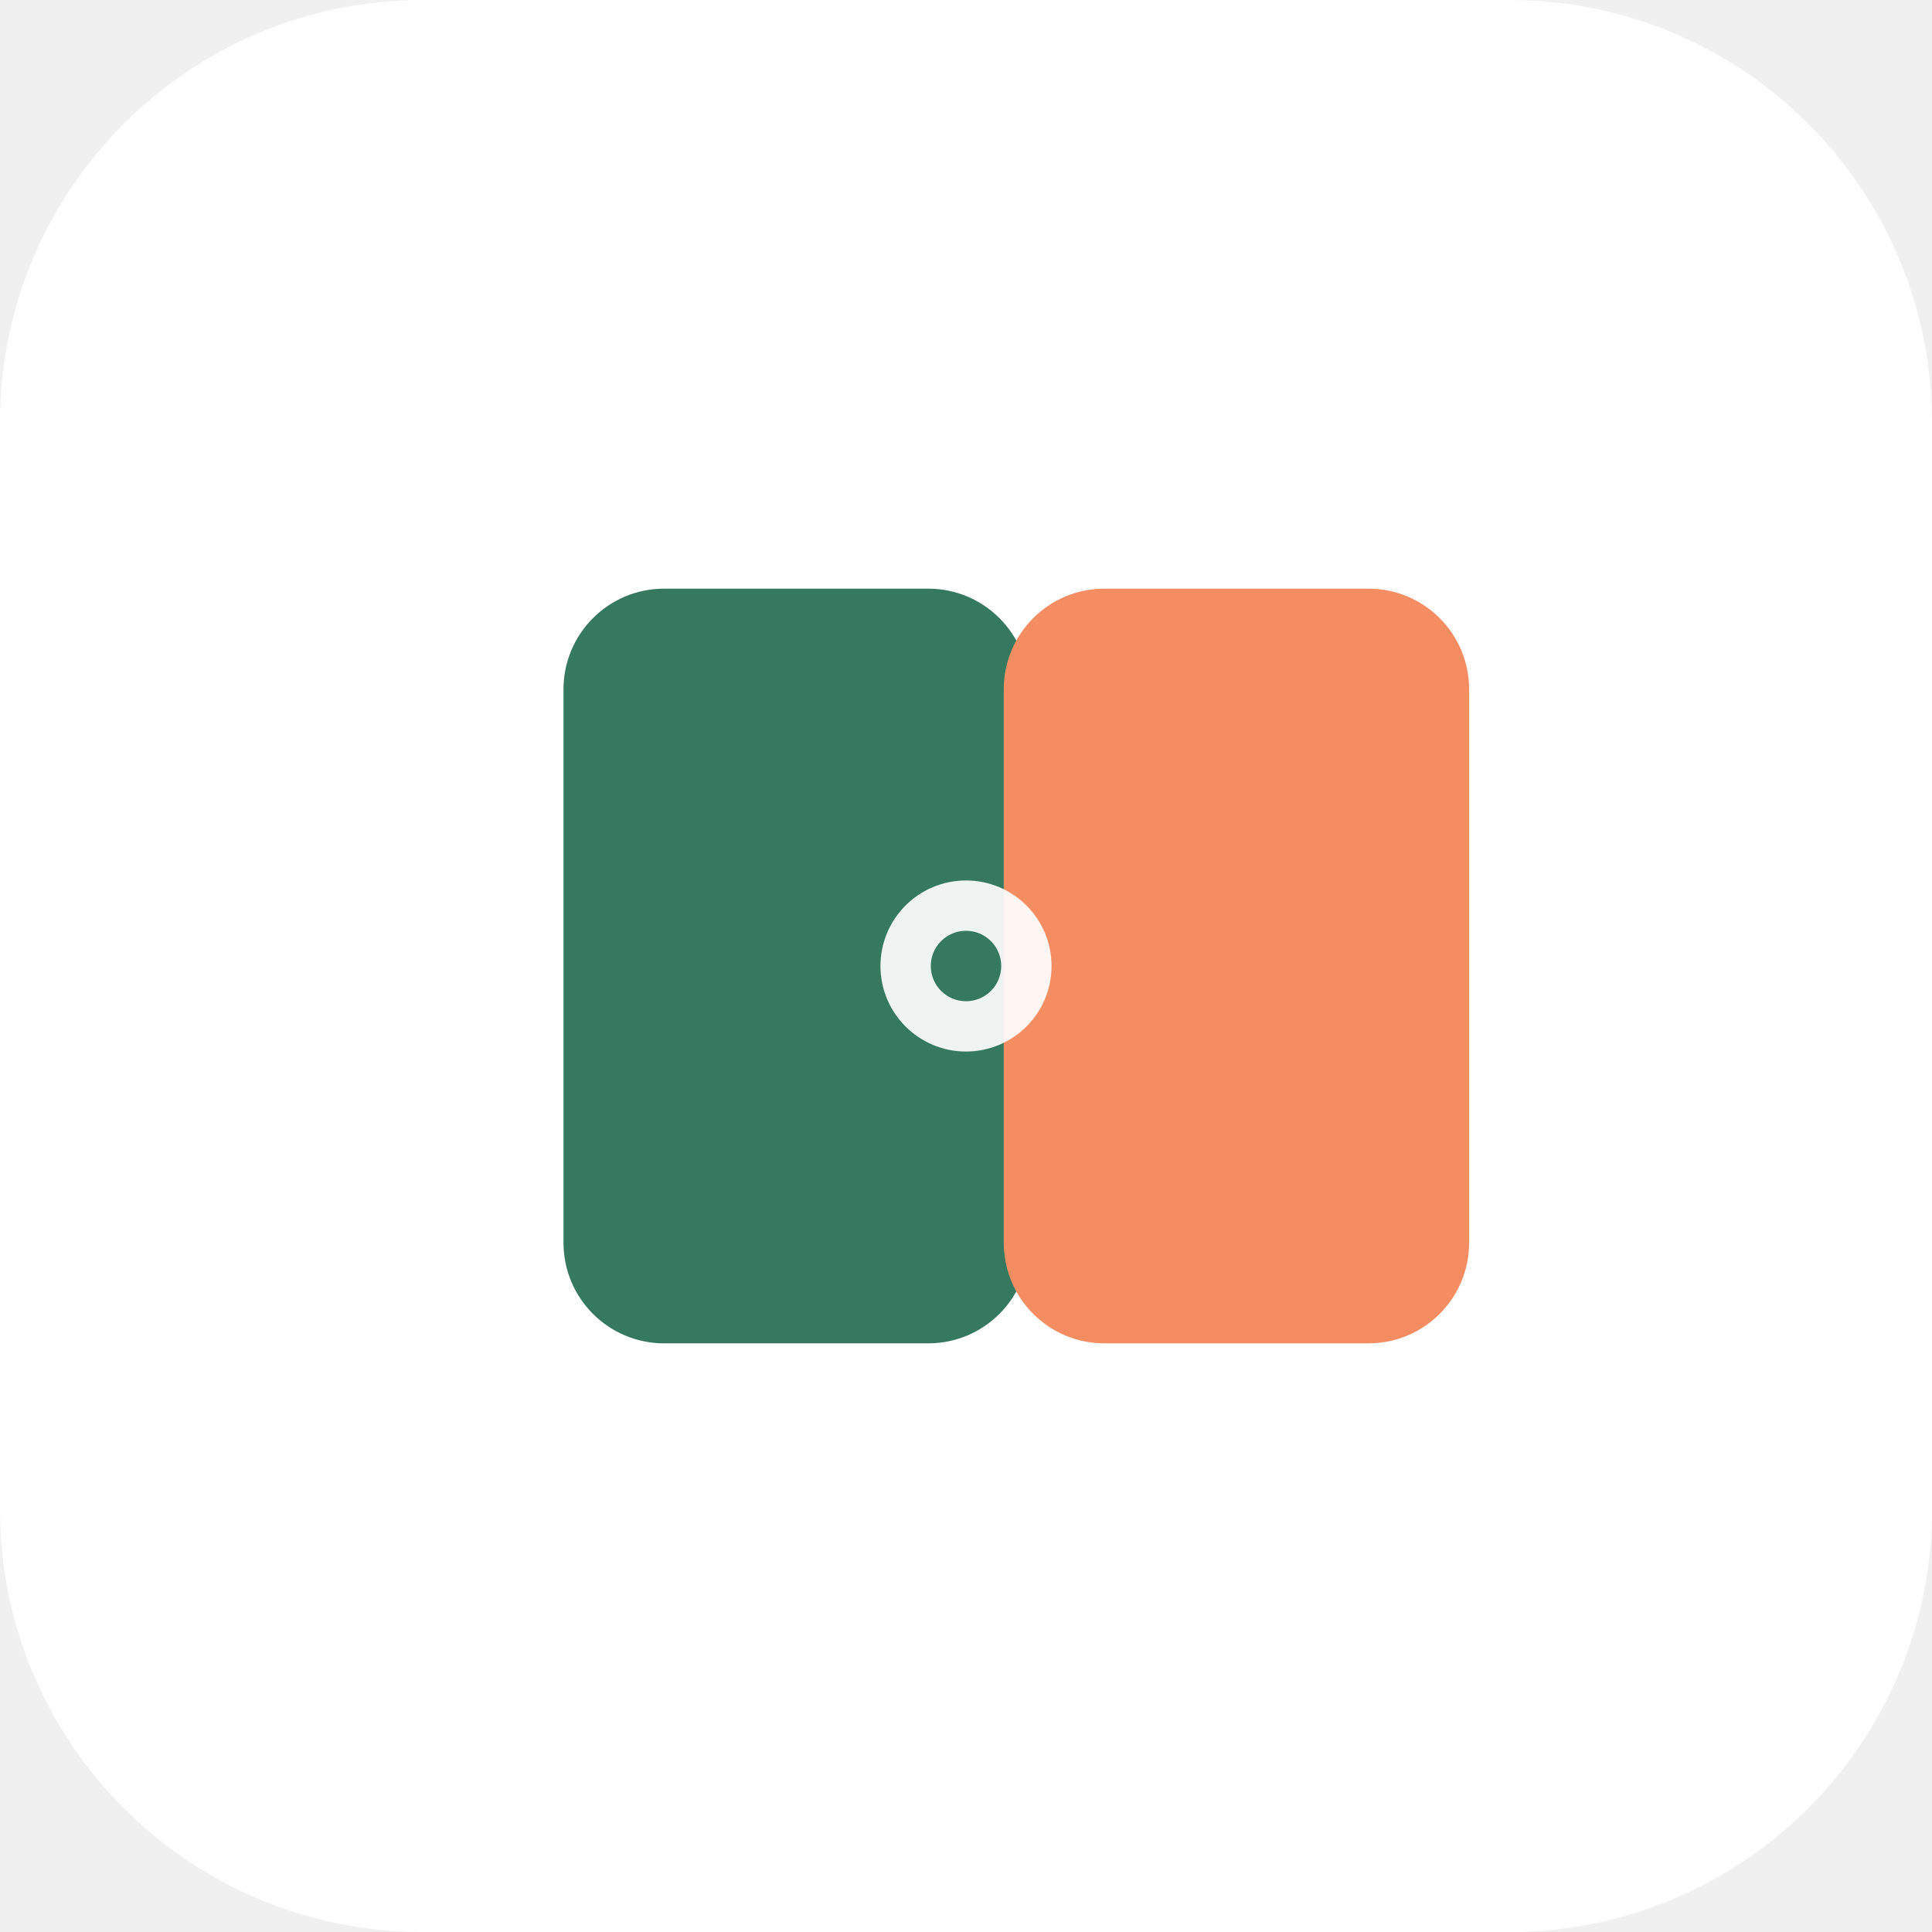
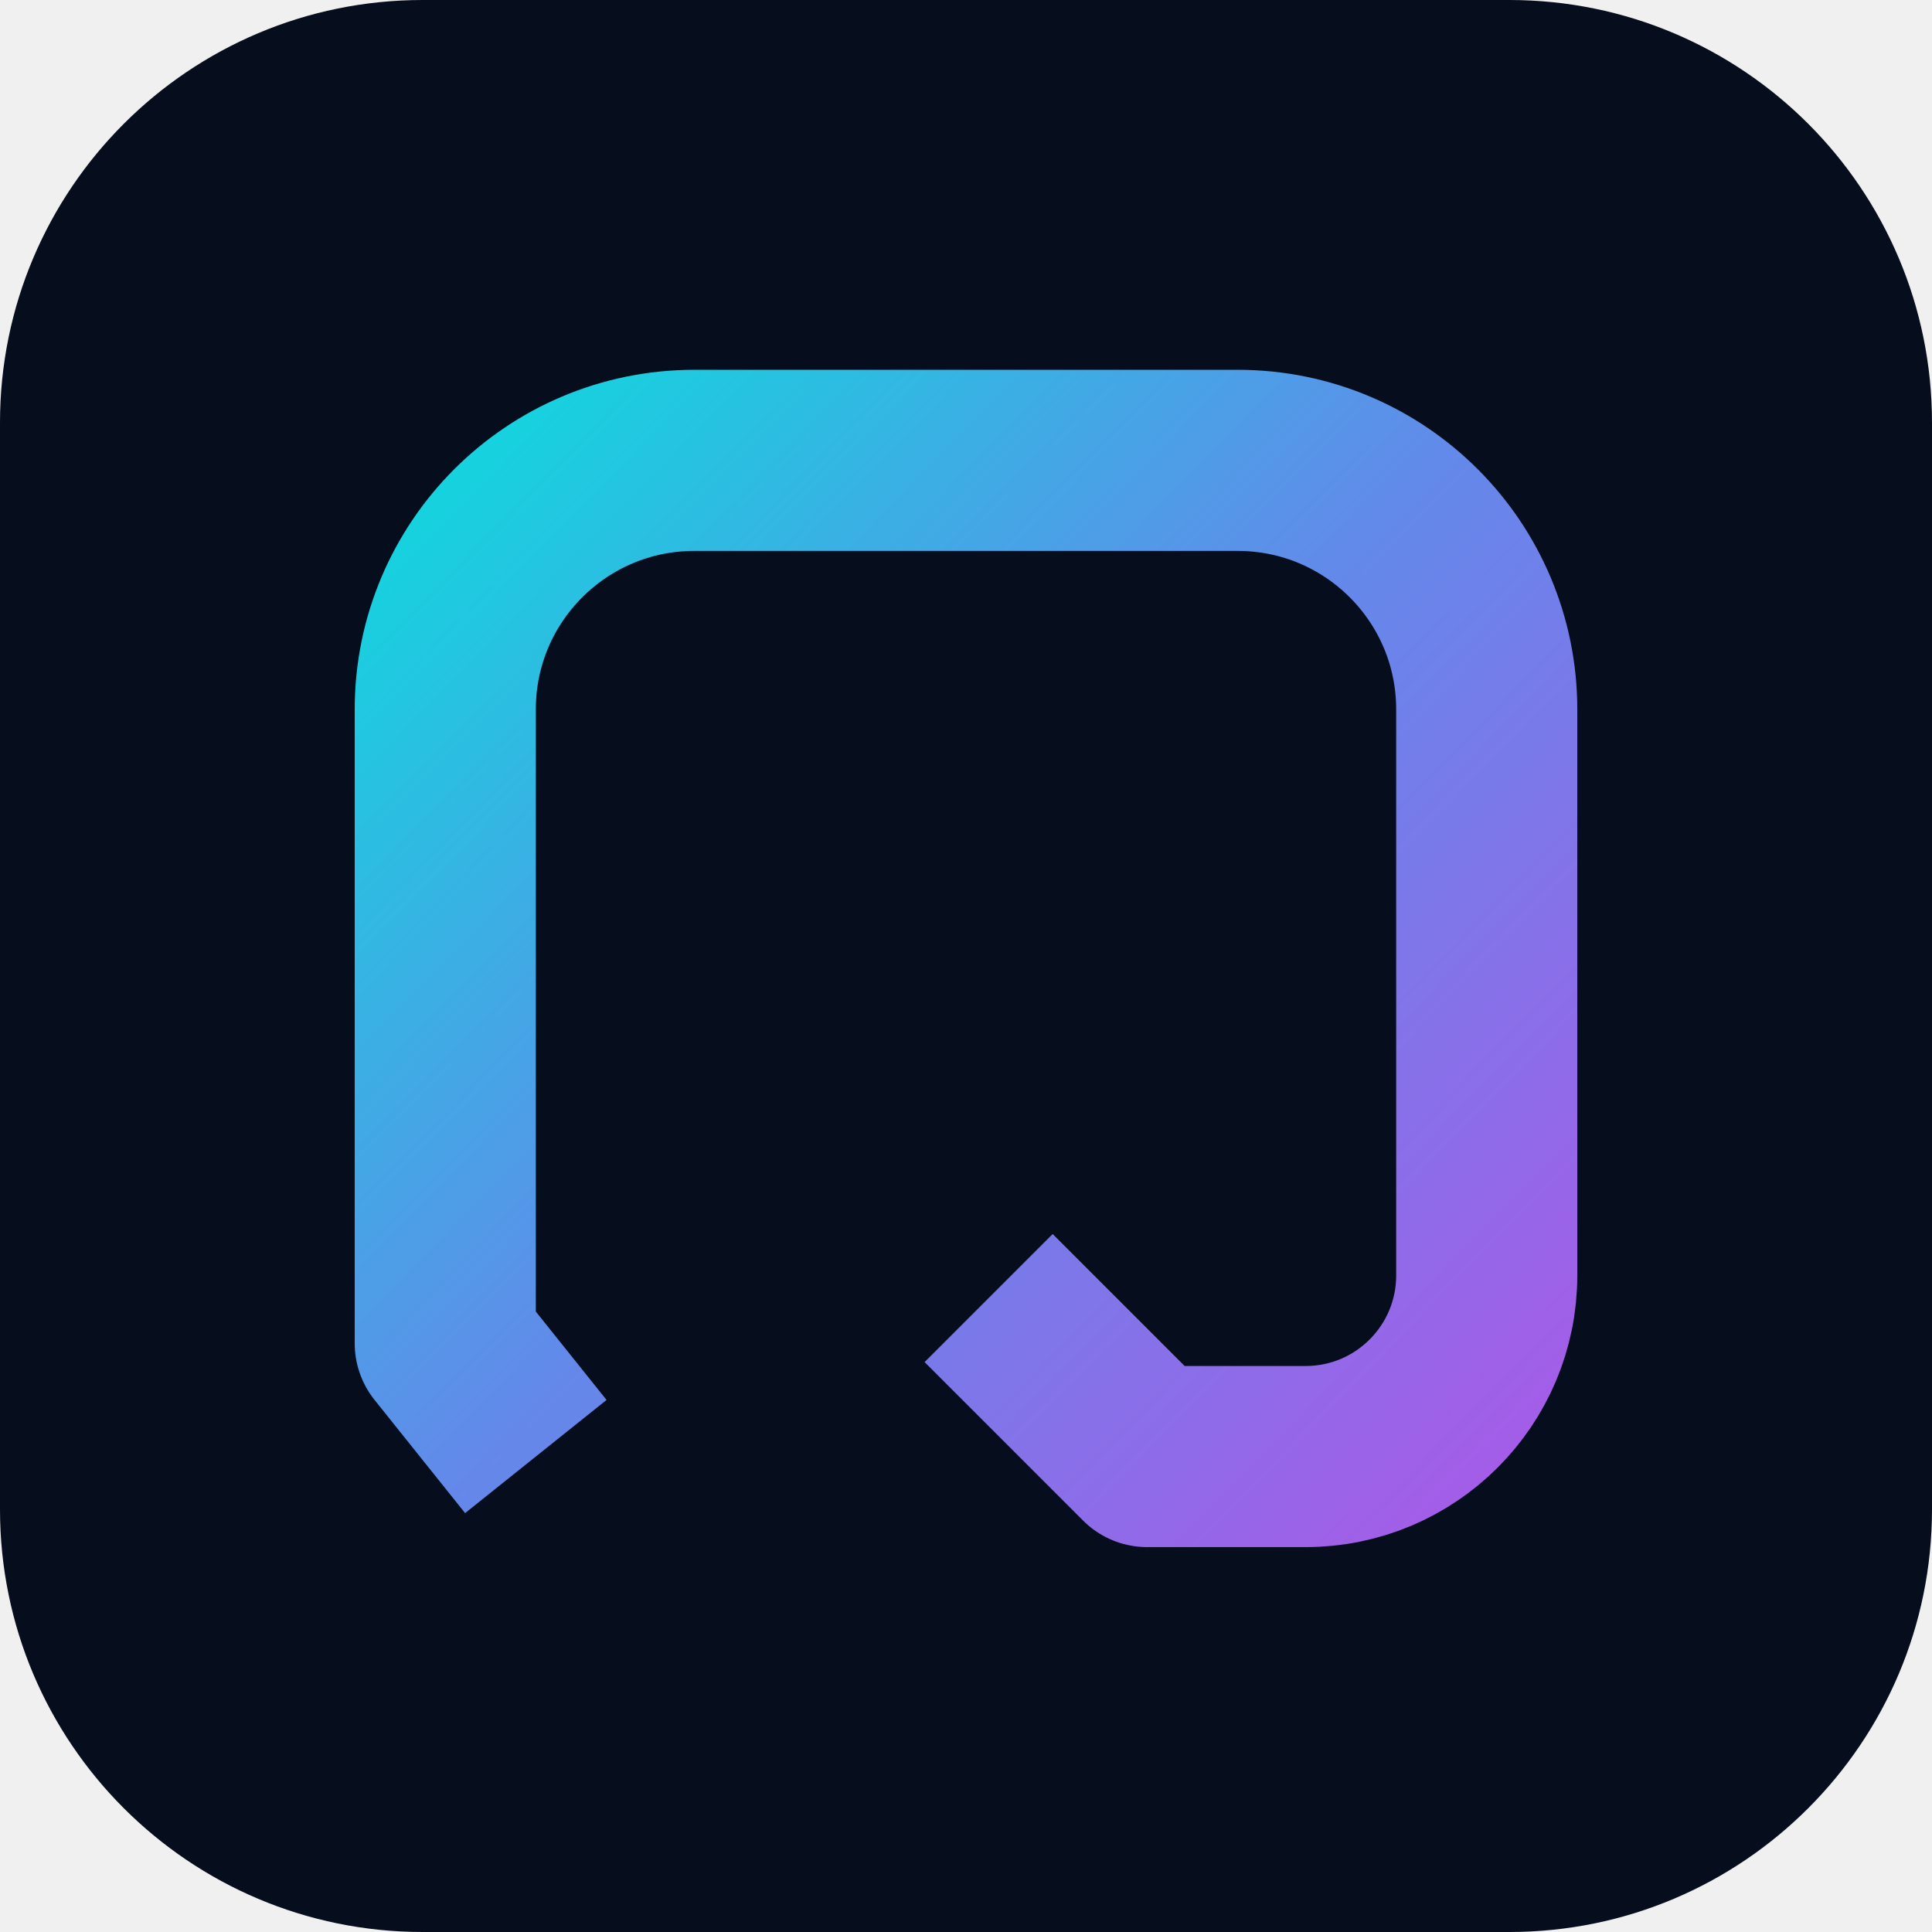
- <svg xmlns="http://www.w3.org/2000/svg" width="512" height="512" viewBox="0 0 512 512">
-   <rect width="512" height="512" rx="112" fill="#FFFFFF" />
-   <g transform="translate(96 96) scale(6.6667)">
-     <path d="M8 13C8 10.79 9.79 9 12 9h10.5c2.21 0 4 1.79 4 4v22c0 2.21-1.79 4-4 4H12c-2.21 0-4-1.79-4-4V13z" fill="hsl(158 39% 34%)" />
-     <path d="M25.5 13c0-2.21 1.79-4 4-4H40c2.21 0 4 1.79 4 4v22c0 2.21-1.79 4-4 4H29.5c-2.21 0-4-1.79-4-4V13z" fill="hsl(18 87% 67%)" />
-     <circle cx="24" cy="24" r="3.4" fill="#FFFFFF" opacity="0.92" />
-     <circle cx="24" cy="24" r="1.4" fill="hsl(158 39% 34%)" />
-   </g>
+ <svg xmlns="http://www.w3.org/2000/svg" width="512" height="512" viewBox="0 0 512 512" fill="none">
+   <defs>
+     <linearGradient id="lobi-mark" x1="118" y1="122" x2="394" y2="392" gradientUnits="userSpaceOnUse">
+       <stop stop-color="#14D4DE" />
+       <stop offset=".5" stop-color="#6488EA" />
+       <stop offset="1" stop-color="#A45DE8" />
+     </linearGradient>
+   </defs>
+   <rect width="512" height="512" rx="112" fill="#060D1D" />
+   <path d="m142 386-24-30V188a66 66 0 0 1 66-66h144a66 66 0 0 1 66 66v150a48 48 0 0 1-48 48h-42l-42-42" stroke="url(#lobi-mark)" stroke-width="48" stroke-linejoin="round" />
</svg>
